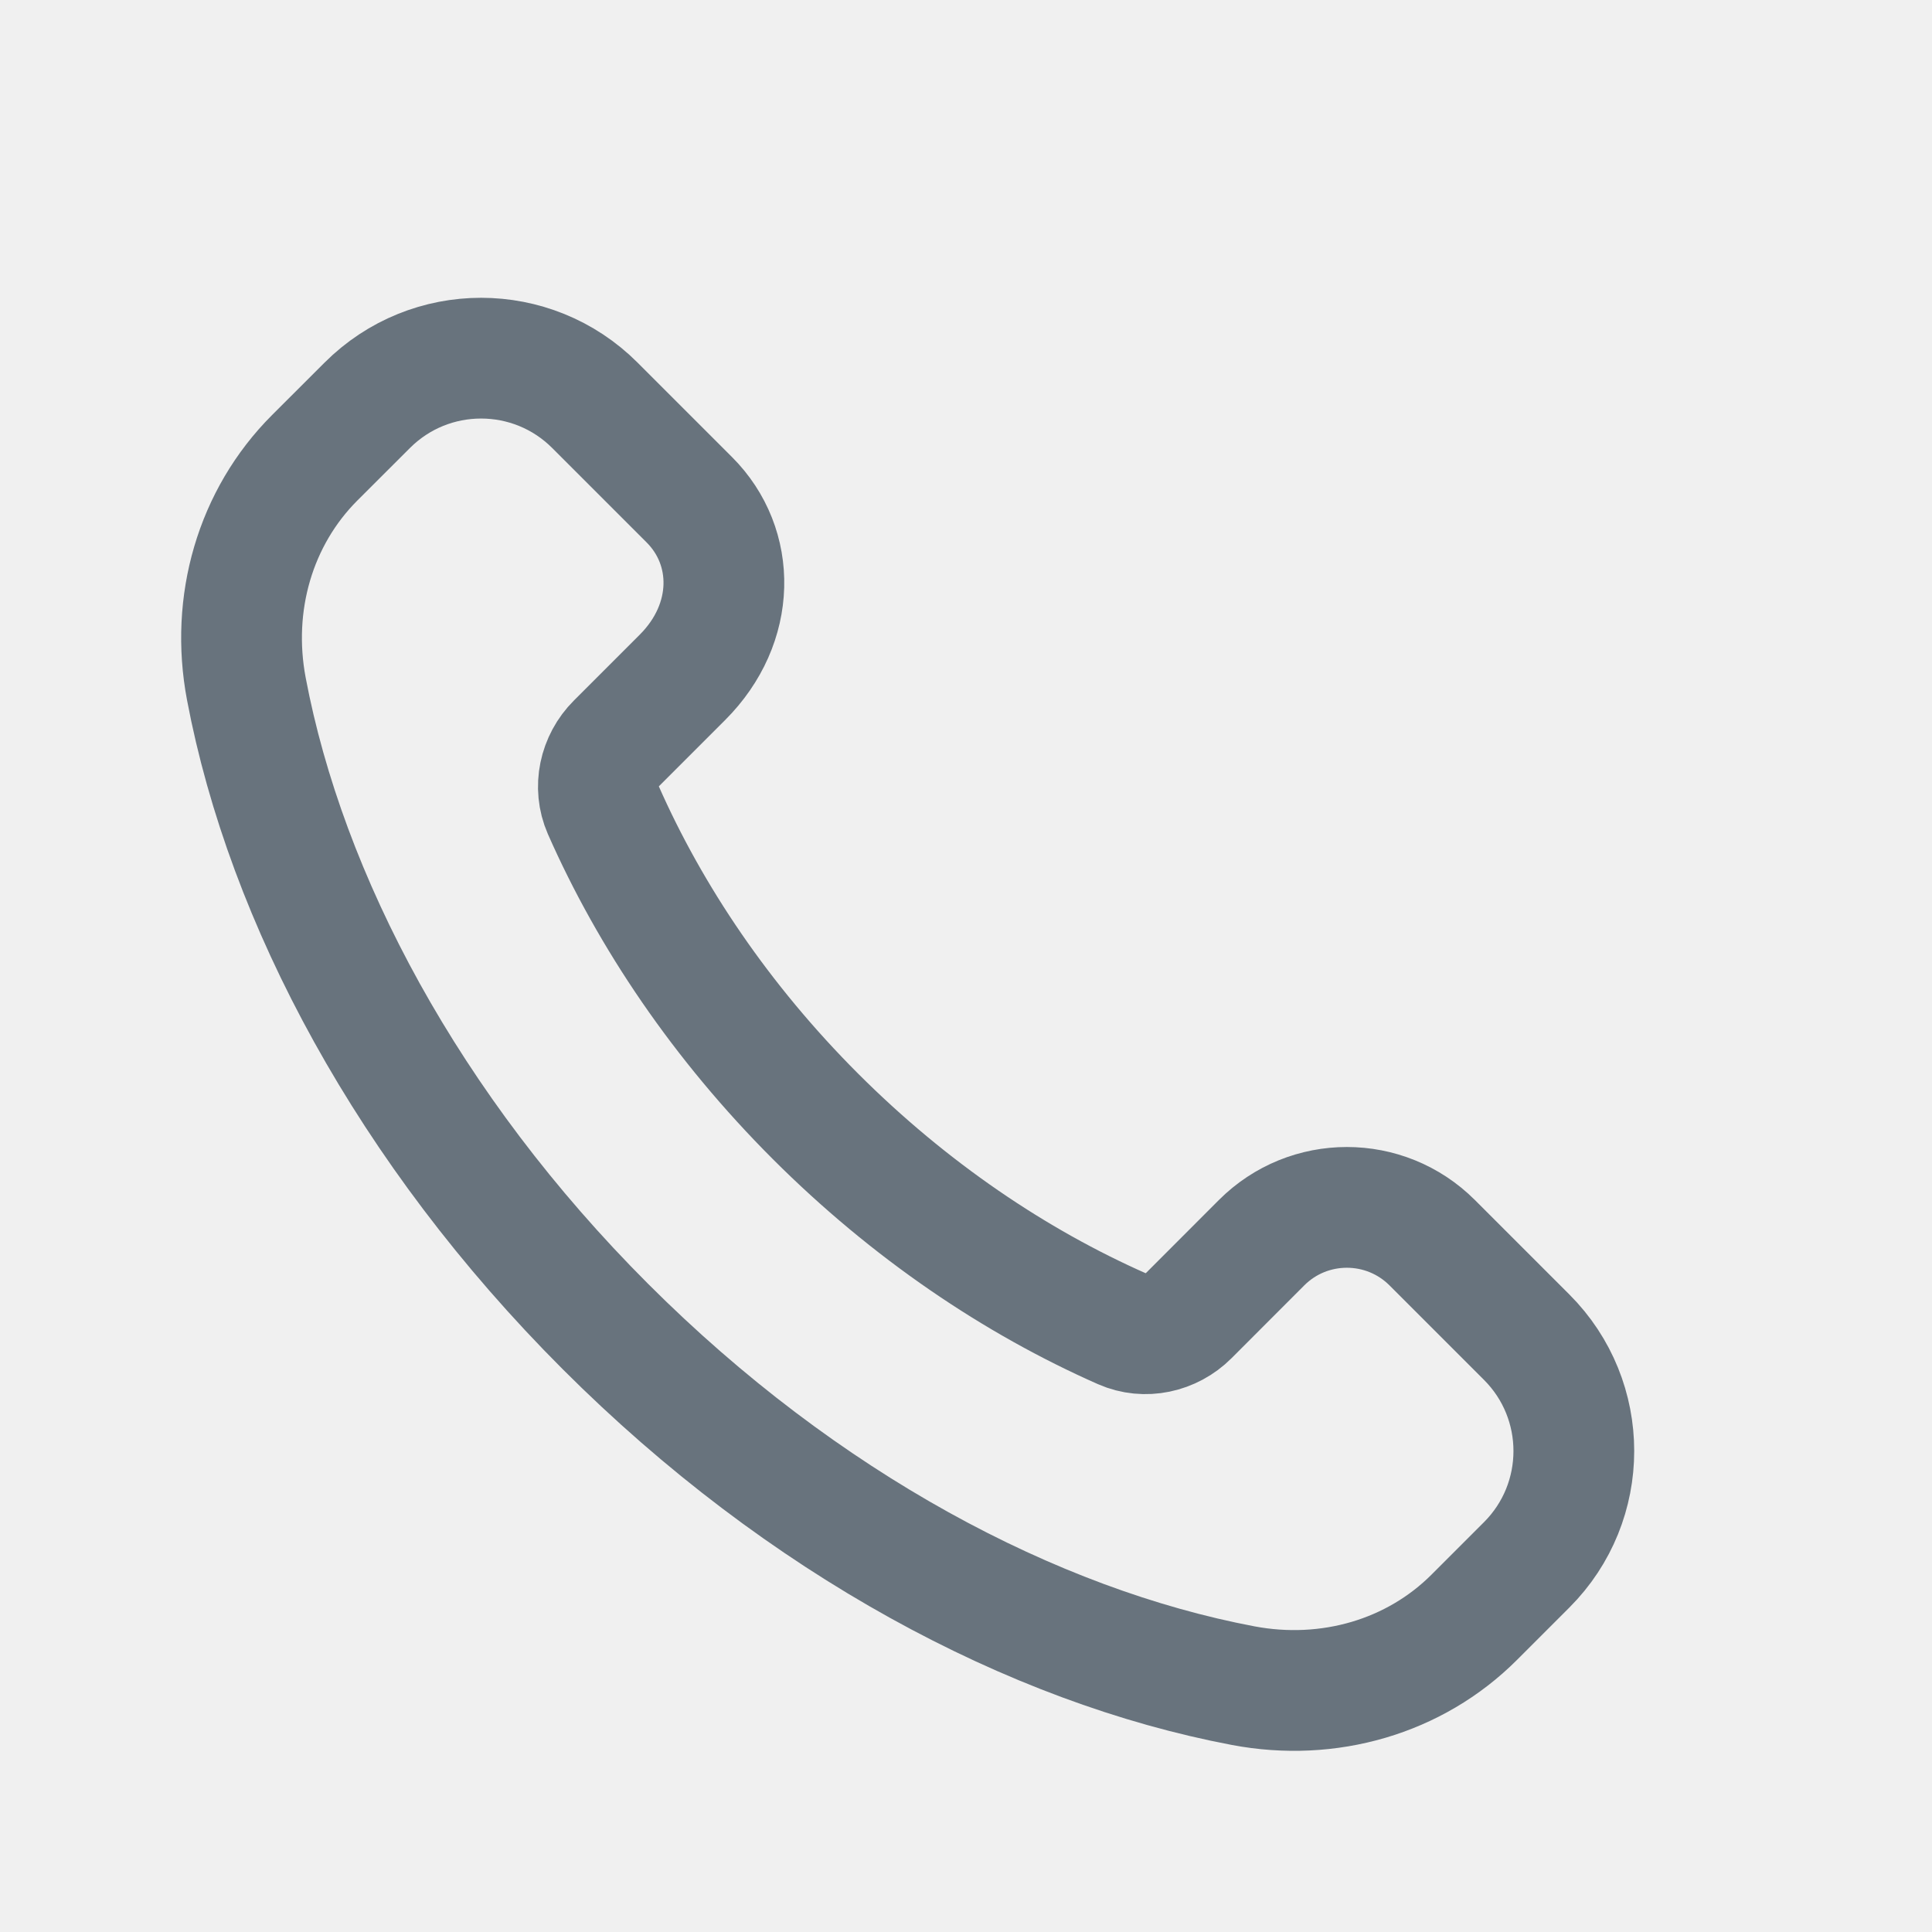
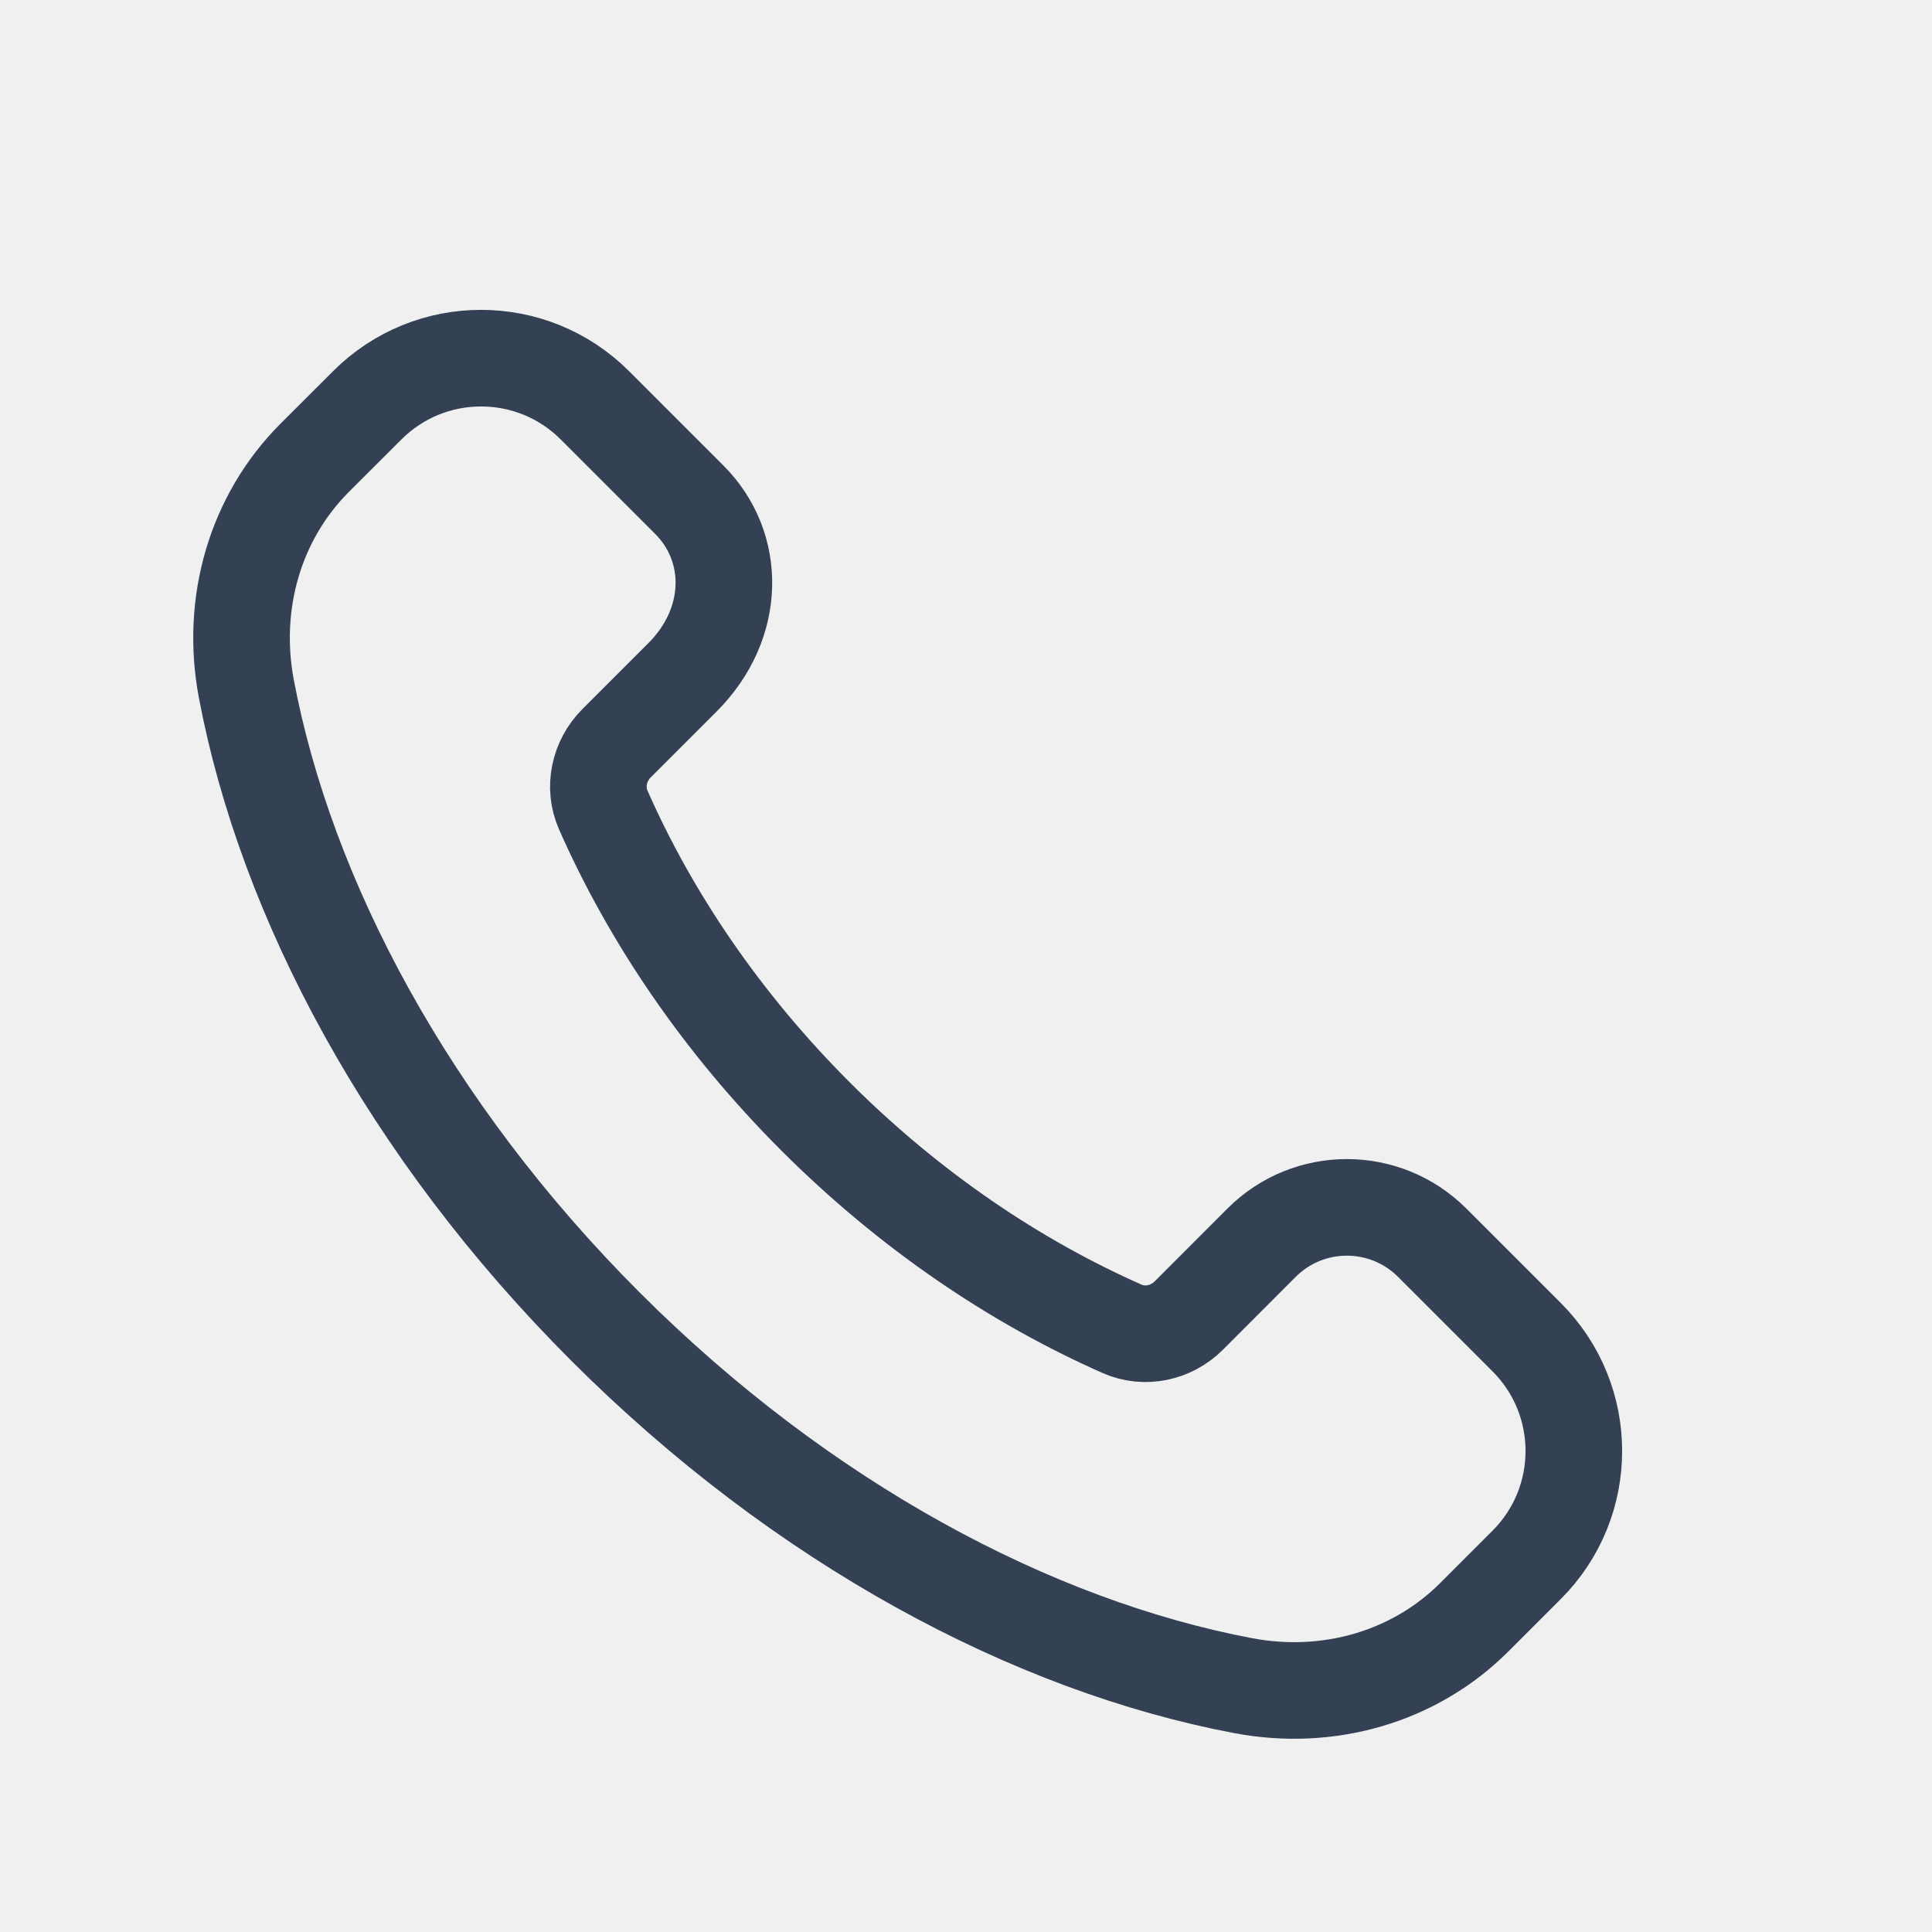
<svg xmlns="http://www.w3.org/2000/svg" width="24" height="24" viewBox="0 0 24 24" fill="none">
-   <path d="M10.131 13.869C8.961 12.699 8.079 11.389 7.493 10.06C7.37 9.779 7.442 9.45 7.659 9.233L8.478 8.414C9.149 7.743 9.149 6.794 8.563 6.208L7.39 5.035C6.609 4.254 5.343 4.254 4.562 5.035L3.91 5.686C3.169 6.427 2.86 7.496 3.06 8.556C3.554 11.169 5.072 14.03 7.521 16.479C9.97 18.928 12.831 20.446 15.444 20.94C16.504 21.14 17.573 20.831 18.314 20.09L18.965 19.439C19.746 18.658 19.746 17.392 18.965 16.611L17.792 15.438C17.206 14.852 16.256 14.852 15.671 15.438L14.768 16.342C14.551 16.559 14.222 16.632 13.941 16.508C12.612 15.921 11.301 15.038 10.131 13.869Z" stroke="#68737D" stroke-width="1.5" stroke-linecap="round" stroke-linejoin="round" />
+   <g clip-path="url(#clip0_149_567)">
+     <path d="M10.131 13.869C8.961 12.699 8.079 11.389 7.493 10.06C7.37 9.779 7.442 9.45 7.659 9.233L8.478 8.414C9.149 7.743 9.149 6.794 8.563 6.208L7.39 5.035C6.609 4.254 5.343 4.254 4.562 5.035L3.91 5.686C3.169 6.427 2.86 7.496 3.06 8.556C3.554 11.169 5.072 14.03 7.521 16.479C9.97 18.928 12.831 20.446 15.444 20.94C16.504 21.14 17.573 20.831 18.314 20.09L18.965 19.439C19.746 18.658 19.746 17.392 18.965 16.611L17.792 15.438C17.206 14.852 16.256 14.852 15.671 15.438L14.768 16.342C14.551 16.559 14.222 16.632 13.941 16.508C12.612 15.921 11.301 15.038 10.131 13.869Z" stroke="#344054" stroke-width="1.2" stroke-linecap="round" stroke-linejoin="round" />
+   </g>
+   <defs>
+     <clipPath id="clip0_149_567">
+       <rect width="24" height="24" fill="white" />
+     </clipPath>
+   </defs>
</svg>
